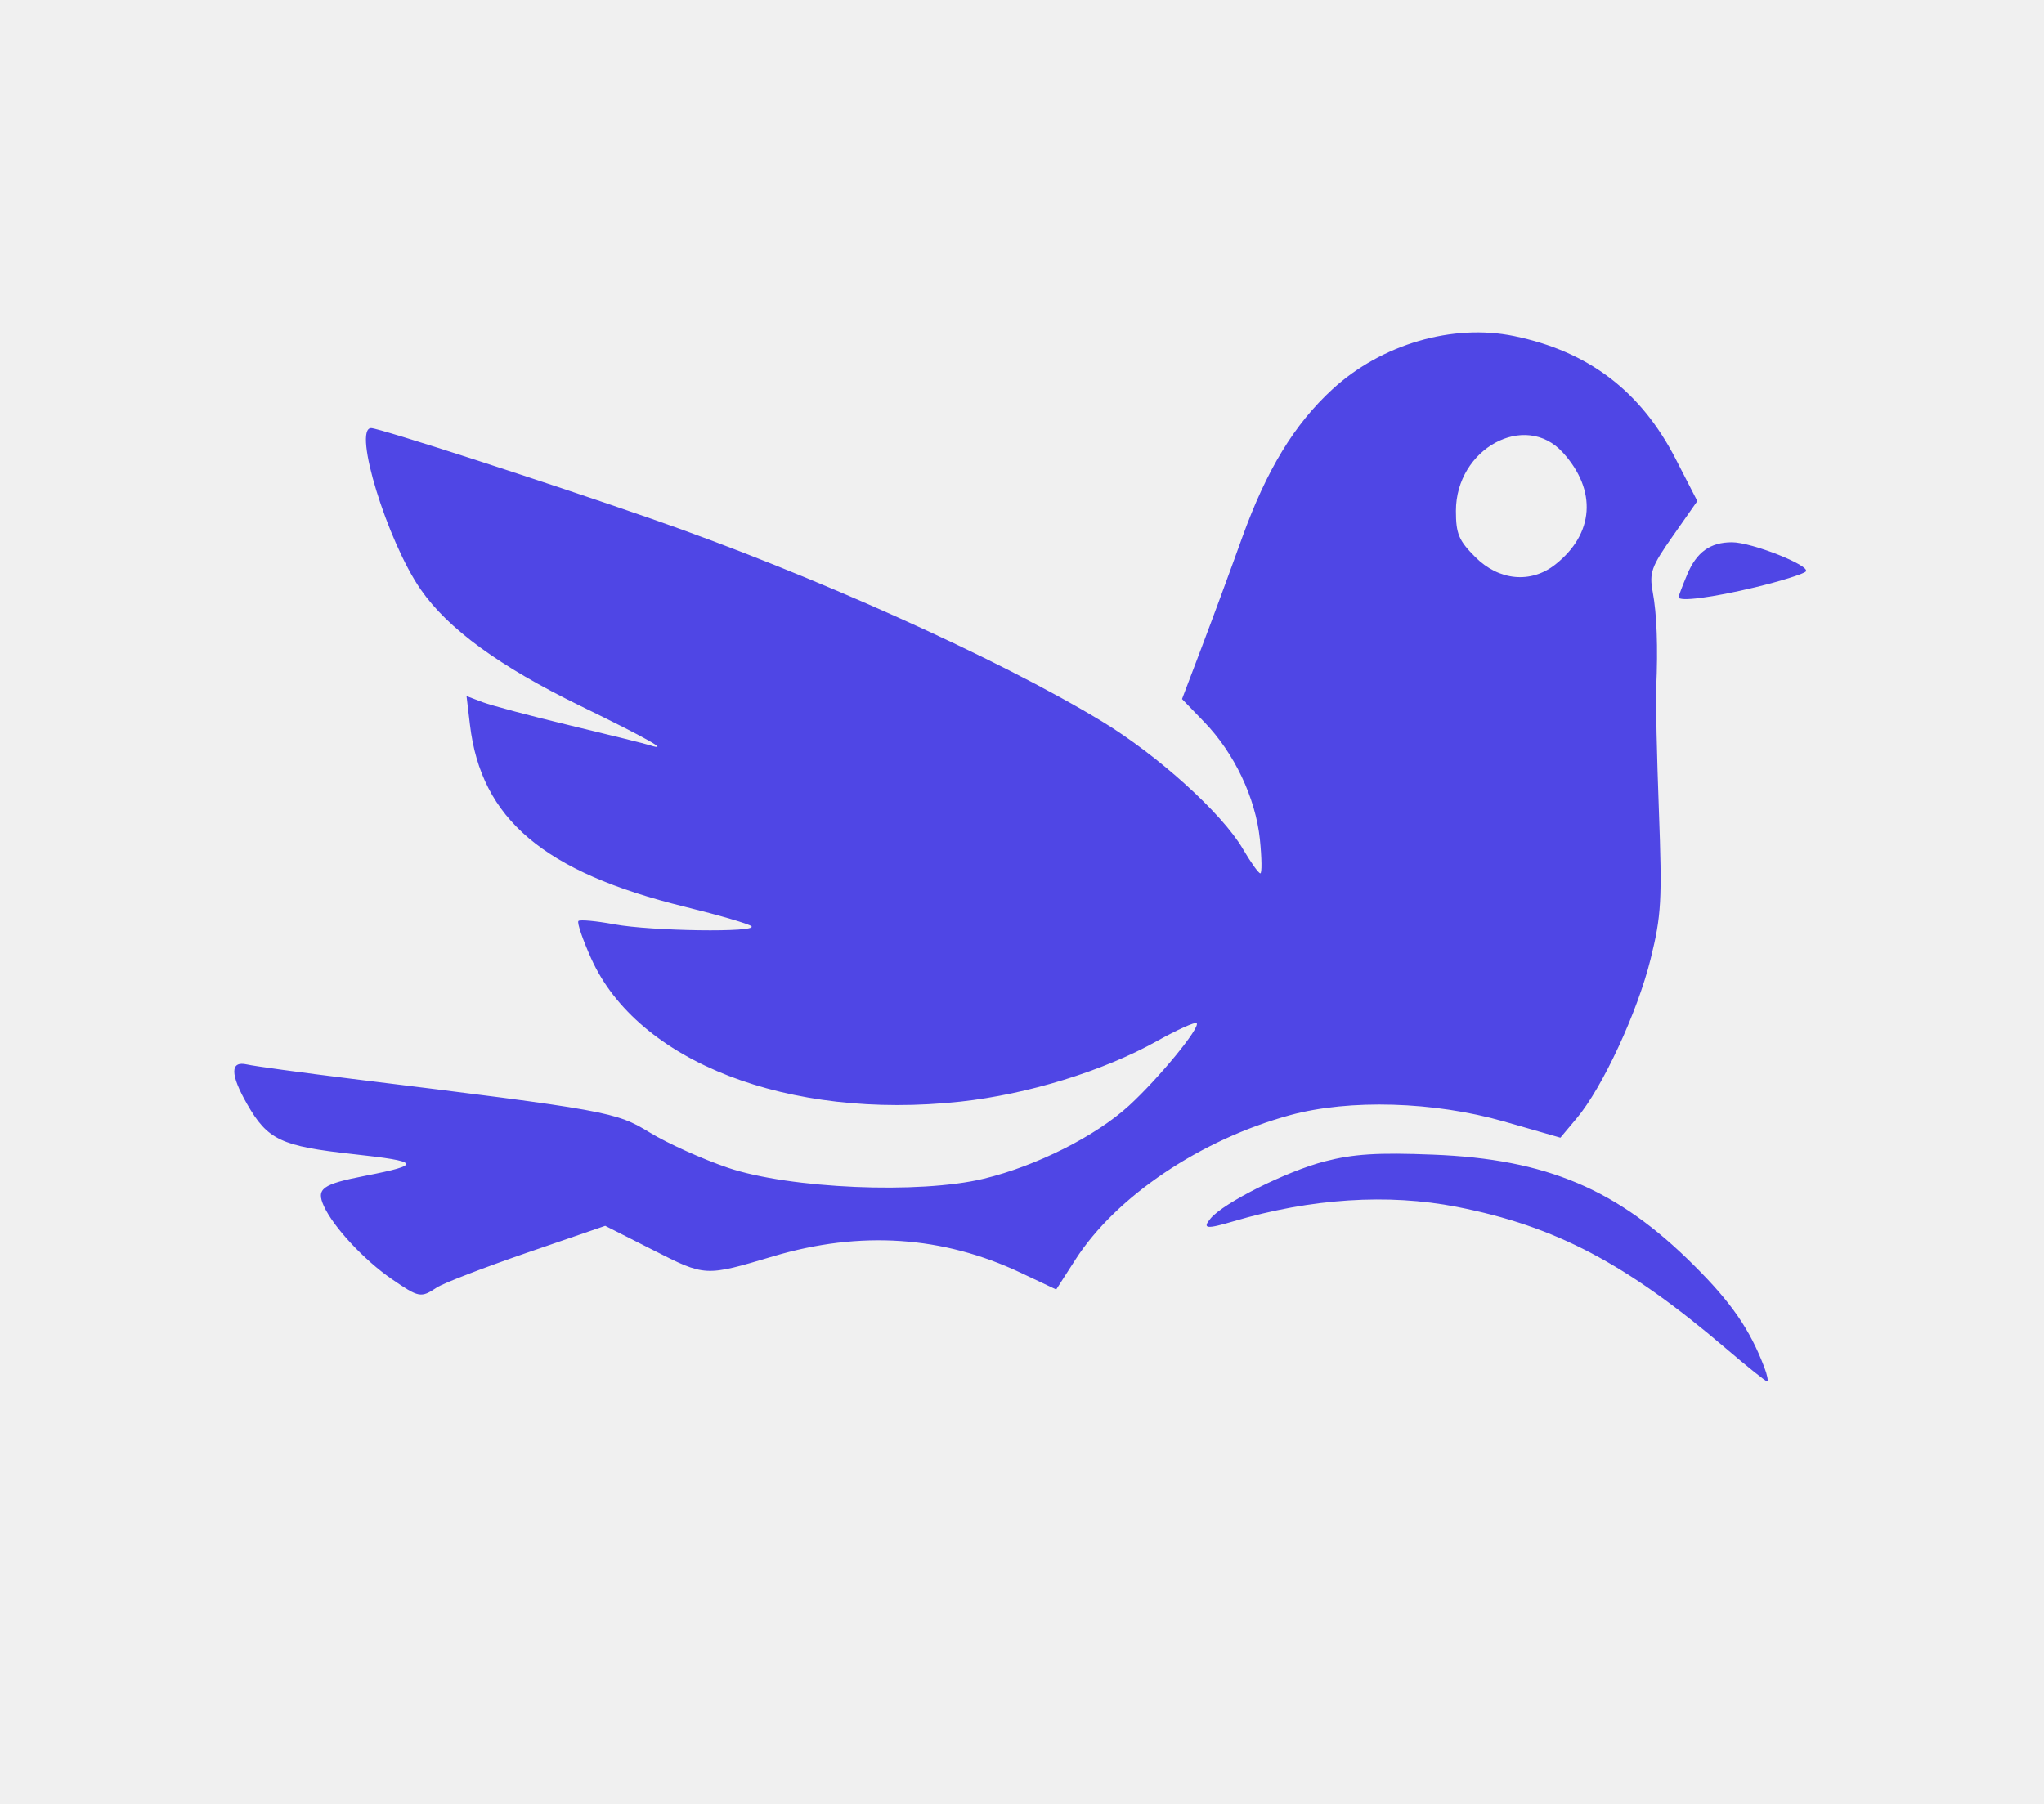
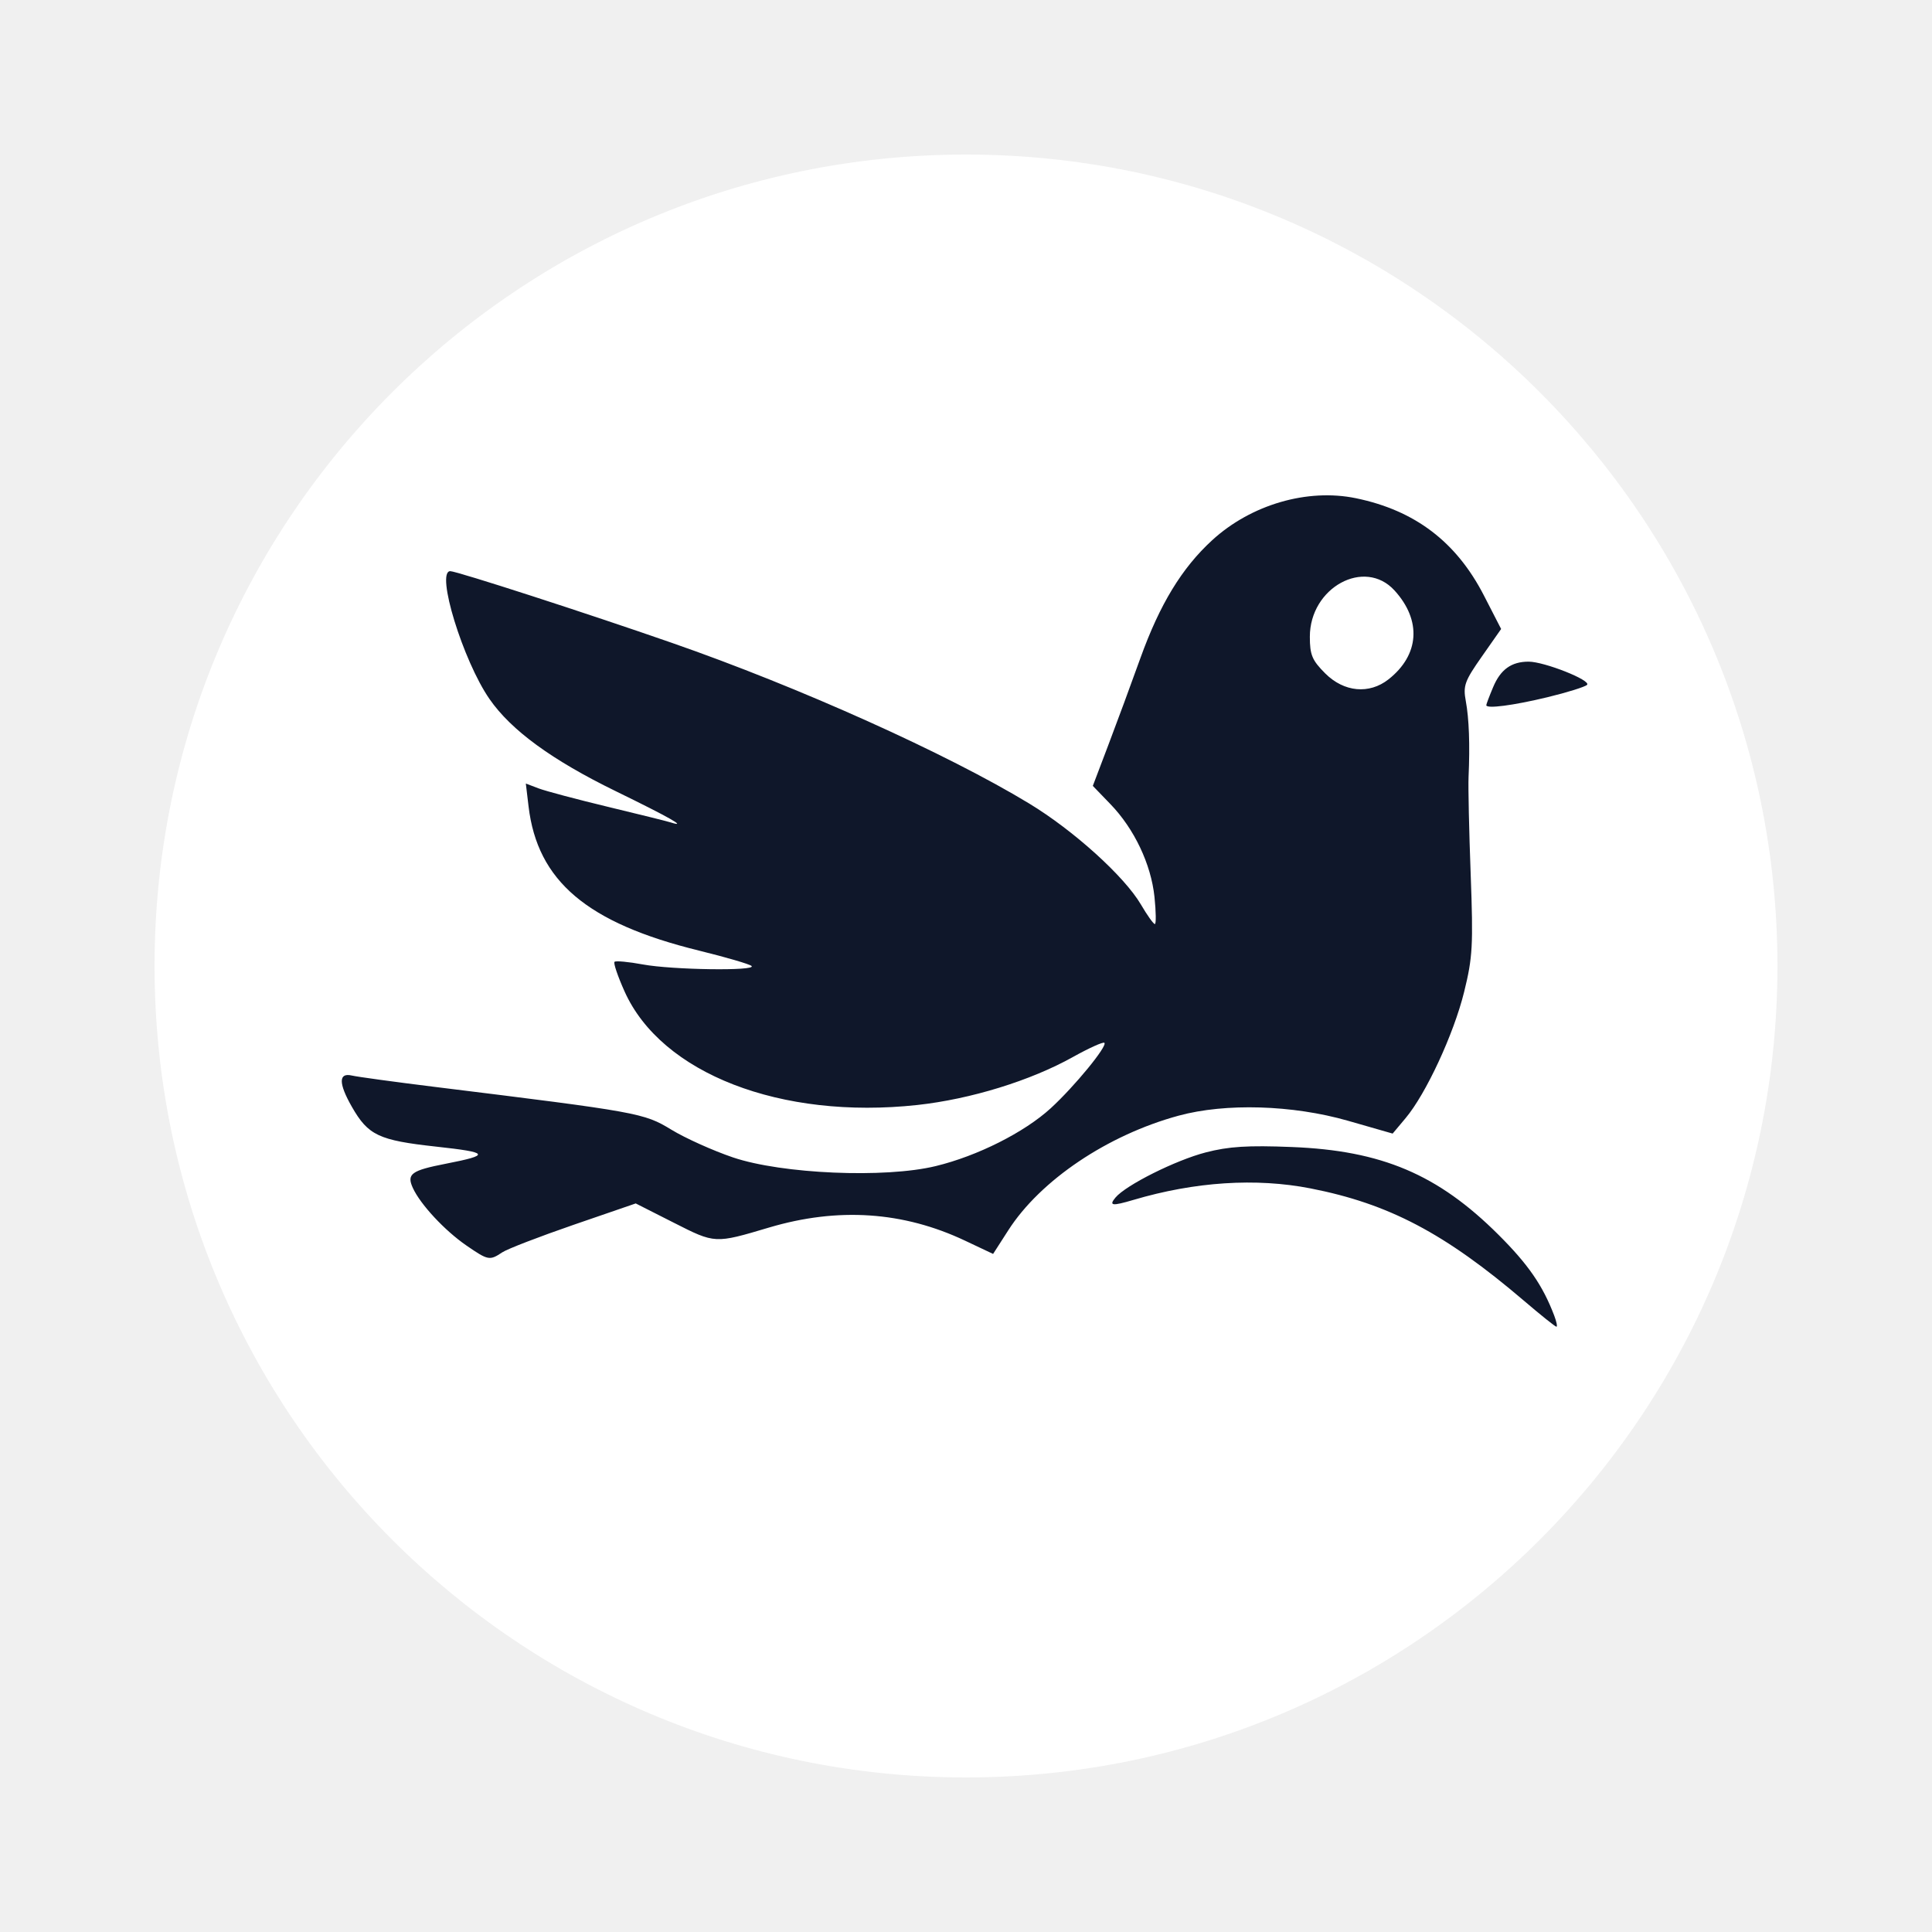
- <svg xmlns="http://www.w3.org/2000/svg" version="1.2" viewBox="0 0 358 316">
-   <path fill="#4f46e5" d="m309.01 239.53c-2.52-6.63-5.75-11.31-12.32-17.86-13.38-13.34-25.8-18.61-45.69-19.39-9.73-0.39-13.94-0.12-19 1.19-6.65 1.72-17.69 7.24-19.97 9.99-1.5 1.81-0.75 1.91 3.98 0.51 13.57-4.02 27.08-4.9 39.15-2.54 17.29 3.39 29.62 9.87 47.12 24.79 3.72 3.18 6.97 5.78 7.22 5.78 0.25 0 0.03-1.11-0.49-2.47zm-232.51-13.97c1.1-0.74 8.19-3.47 15.75-6.08l13.75-4.73 8.39 4.25c9.18 4.66 9.07 4.65 21.07 1.08q22.84-6.79 43.33 2.9l6.2 2.93 3.34-5.2c7.09-11.08 21.96-21.09 37.67-25.36 10.38-2.82 25.16-2.38 37.4 1.12l9.9 2.84 2.86-3.41c4.5-5.35 10.65-18.6 12.94-27.9 1.89-7.65 2.03-10.26 1.45-26-0.36-9.62-0.57-19.3-0.47-21.5 0.32-7.11 0.11-12.91-0.61-16.79-0.63-3.4-0.25-4.43 3.56-9.86l4.25-6.07-3.82-7.43c-6.1-11.84-15.23-18.78-28.27-21.47-10.75-2.22-23.19 1.41-31.78 9.28-6.7 6.14-11.58 14.16-15.86 26.05-2.03 5.66-5.23 14.33-7.11 19.27l-3.41 8.98 3.88 4.02c5.28 5.46 8.99 13.28 9.75 20.52 0.34 3.3 0.38 6 0.08 6-0.3 0-1.69-1.94-3.08-4.32-3.64-6.21-14.87-16.37-24.69-22.32-18.17-11.03-50.88-25.74-78.97-35.51-18.8-6.55-47.57-15.85-48.99-15.85-3.27 0 2.8 19.79 8.67 28.26 4.78 6.91 13.81 13.5 27.96 20.4 11.84 5.78 15.96 8.11 12.11 6.88-0.69-0.23-6.9-1.77-13.81-3.43-6.9-1.66-13.83-3.5-15.39-4.09l-2.84-1.08 0.6 5.03c1.96 16.52 12.92 25.81 37.65 31.89 6.01 1.48 11.25 3.01 11.65 3.41 1.12 1.13-17.53 0.86-24.02-0.34-3.18-0.59-6.01-0.85-6.28-0.58-0.27 0.28 0.73 3.22 2.23 6.56 8.14 18.13 34.53 28.36 64.71 25.08 11.79-1.29 25.03-5.37 34.43-10.63 3.54-1.97 6.64-3.37 6.91-3.11 0.71 0.72-6.6 9.63-11.85 14.45-5.83 5.34-16.22 10.57-25.45 12.8-11.22 2.72-33.97 1.74-44.79-1.92-4.4-1.49-10.54-4.25-13.64-6.14-6.05-3.68-7.14-3.88-52.36-9.46-8.8-1.09-17.01-2.21-18.25-2.5-2.96-0.68-2.96 1.72 0.02 6.93 3.6 6.29 5.93 7.39 18.59 8.78 11.82 1.29 12.13 1.84 2.14 3.79-7.6 1.48-8.67 2.26-7.27 5.33 1.67 3.66 7.04 9.43 11.86 12.75 4.8 3.3 5.12 3.36 7.91 1.5zm181.9-127.96c-2.9-2.9-3.4-4.09-3.4-8.1 0-10.89 12.1-17.5 18.72-10.23 6.03 6.62 5.51 14.25-1.33 19.64-4.27 3.36-9.85 2.83-13.99-1.31zm49.08 5.27c4.39-1.06 8.35-2.3 8.79-2.74 0.99-0.99-9.45-5.13-12.92-5.13-3.81 0-6.21 1.73-7.85 5.66-0.83 1.97-1.5 3.75-1.5 3.96 0 0.84 5.94 0.07 13.48-1.75z" />
+ <svg xmlns="http://www.w3.org/2000/svg" viewBox="0 0 100 100">
+   <circle cx="50" cy="50" r="42" fill="white" />
+   <svg x="8" y="12" width="84" height="74" viewBox="0 0 358 316">
+     <path fill="#0f172a" d="m309.01 239.53c-2.52-6.63-5.75-11.31-12.32-17.86-13.38-13.34-25.8-18.61-45.69-19.39-9.73-0.39-13.94-0.12-19 1.19-6.65 1.72-17.69 7.24-19.97 9.99-1.5 1.81-0.75 1.91 3.98 0.51 13.57-4.02 27.08-4.9 39.15-2.54 17.29 3.39 29.62 9.87 47.12 24.79 3.72 3.18 6.97 5.78 7.22 5.78 0.25 0 0.03-1.11-0.49-2.47zm-232.51-13.97c1.1-0.74 8.19-3.47 15.75-6.08l13.75-4.73 8.39 4.25c9.18 4.66 9.07 4.65 21.07 1.08q22.84-6.79 43.33 2.9l6.2 2.93 3.34-5.2c7.09-11.08 21.96-21.09 37.67-25.36 10.38-2.82 25.16-2.38 37.4 1.12l9.9 2.84 2.86-3.41c4.5-5.35 10.65-18.6 12.94-27.9 1.89-7.65 2.03-10.26 1.45-26-0.36-9.62-0.57-19.3-0.47-21.5 0.32-7.11 0.11-12.91-0.61-16.79-0.63-3.4-0.25-4.43 3.56-9.86l4.25-6.07-3.82-7.43c-6.1-11.84-15.23-18.78-28.27-21.47-10.75-2.22-23.19 1.41-31.78 9.28-6.7 6.14-11.58 14.16-15.86 26.05-2.03 5.66-5.23 14.33-7.11 19.27l-3.41 8.98 3.88 4.02c5.28 5.46 8.99 13.28 9.75 20.52 0.34 3.3 0.38 6 0.08 6-0.3 0-1.69-1.94-3.08-4.32-3.64-6.21-14.87-16.37-24.69-22.32-18.17-11.03-50.88-25.74-78.97-35.51-18.8-6.55-47.57-15.85-48.99-15.85-3.27 0 2.8 19.79 8.67 28.26 4.78 6.91 13.81 13.5 27.96 20.4 11.84 5.78 15.96 8.11 12.11 6.88-0.69-0.23-6.9-1.77-13.81-3.43-6.9-1.66-13.83-3.5-15.39-4.09l-2.84-1.08 0.6 5.03c1.96 16.52 12.92 25.81 37.65 31.89 6.01 1.48 11.25 3.01 11.65 3.41 1.12 1.13-17.53 0.86-24.02-0.34-3.18-0.59-6.01-0.85-6.28-0.58-0.27 0.28 0.73 3.22 2.23 6.56 8.14 18.13 34.53 28.36 64.71 25.08 11.79-1.29 25.03-5.37 34.43-10.63 3.54-1.97 6.64-3.37 6.91-3.11 0.71 0.72-6.6 9.63-11.85 14.45-5.83 5.34-16.22 10.57-25.45 12.8-11.22 2.72-33.97 1.74-44.79-1.92-4.4-1.49-10.54-4.25-13.64-6.14-6.05-3.68-7.14-3.88-52.36-9.46-8.8-1.09-17.01-2.21-18.25-2.5-2.96-0.68-2.96 1.72 0.02 6.93 3.6 6.29 5.93 7.39 18.59 8.78 11.82 1.29 12.13 1.84 2.14 3.79-7.6 1.48-8.67 2.26-7.27 5.33 1.67 3.66 7.04 9.43 11.86 12.75 4.8 3.3 5.12 3.36 7.91 1.5zm181.9-127.96c-2.9-2.9-3.4-4.09-3.4-8.1 0-10.89 12.1-17.5 18.72-10.23 6.03 6.62 5.51 14.25-1.33 19.64-4.27 3.36-9.85 2.83-13.99-1.31zm49.08 5.27c4.39-1.06 8.35-2.3 8.79-2.74 0.99-0.99-9.45-5.13-12.92-5.13-3.81 0-6.21 1.73-7.85 5.66-0.83 1.97-1.5 3.75-1.5 3.96 0 0.84 5.94 0.07 13.48-1.75z" />
+   </svg>
</svg>
